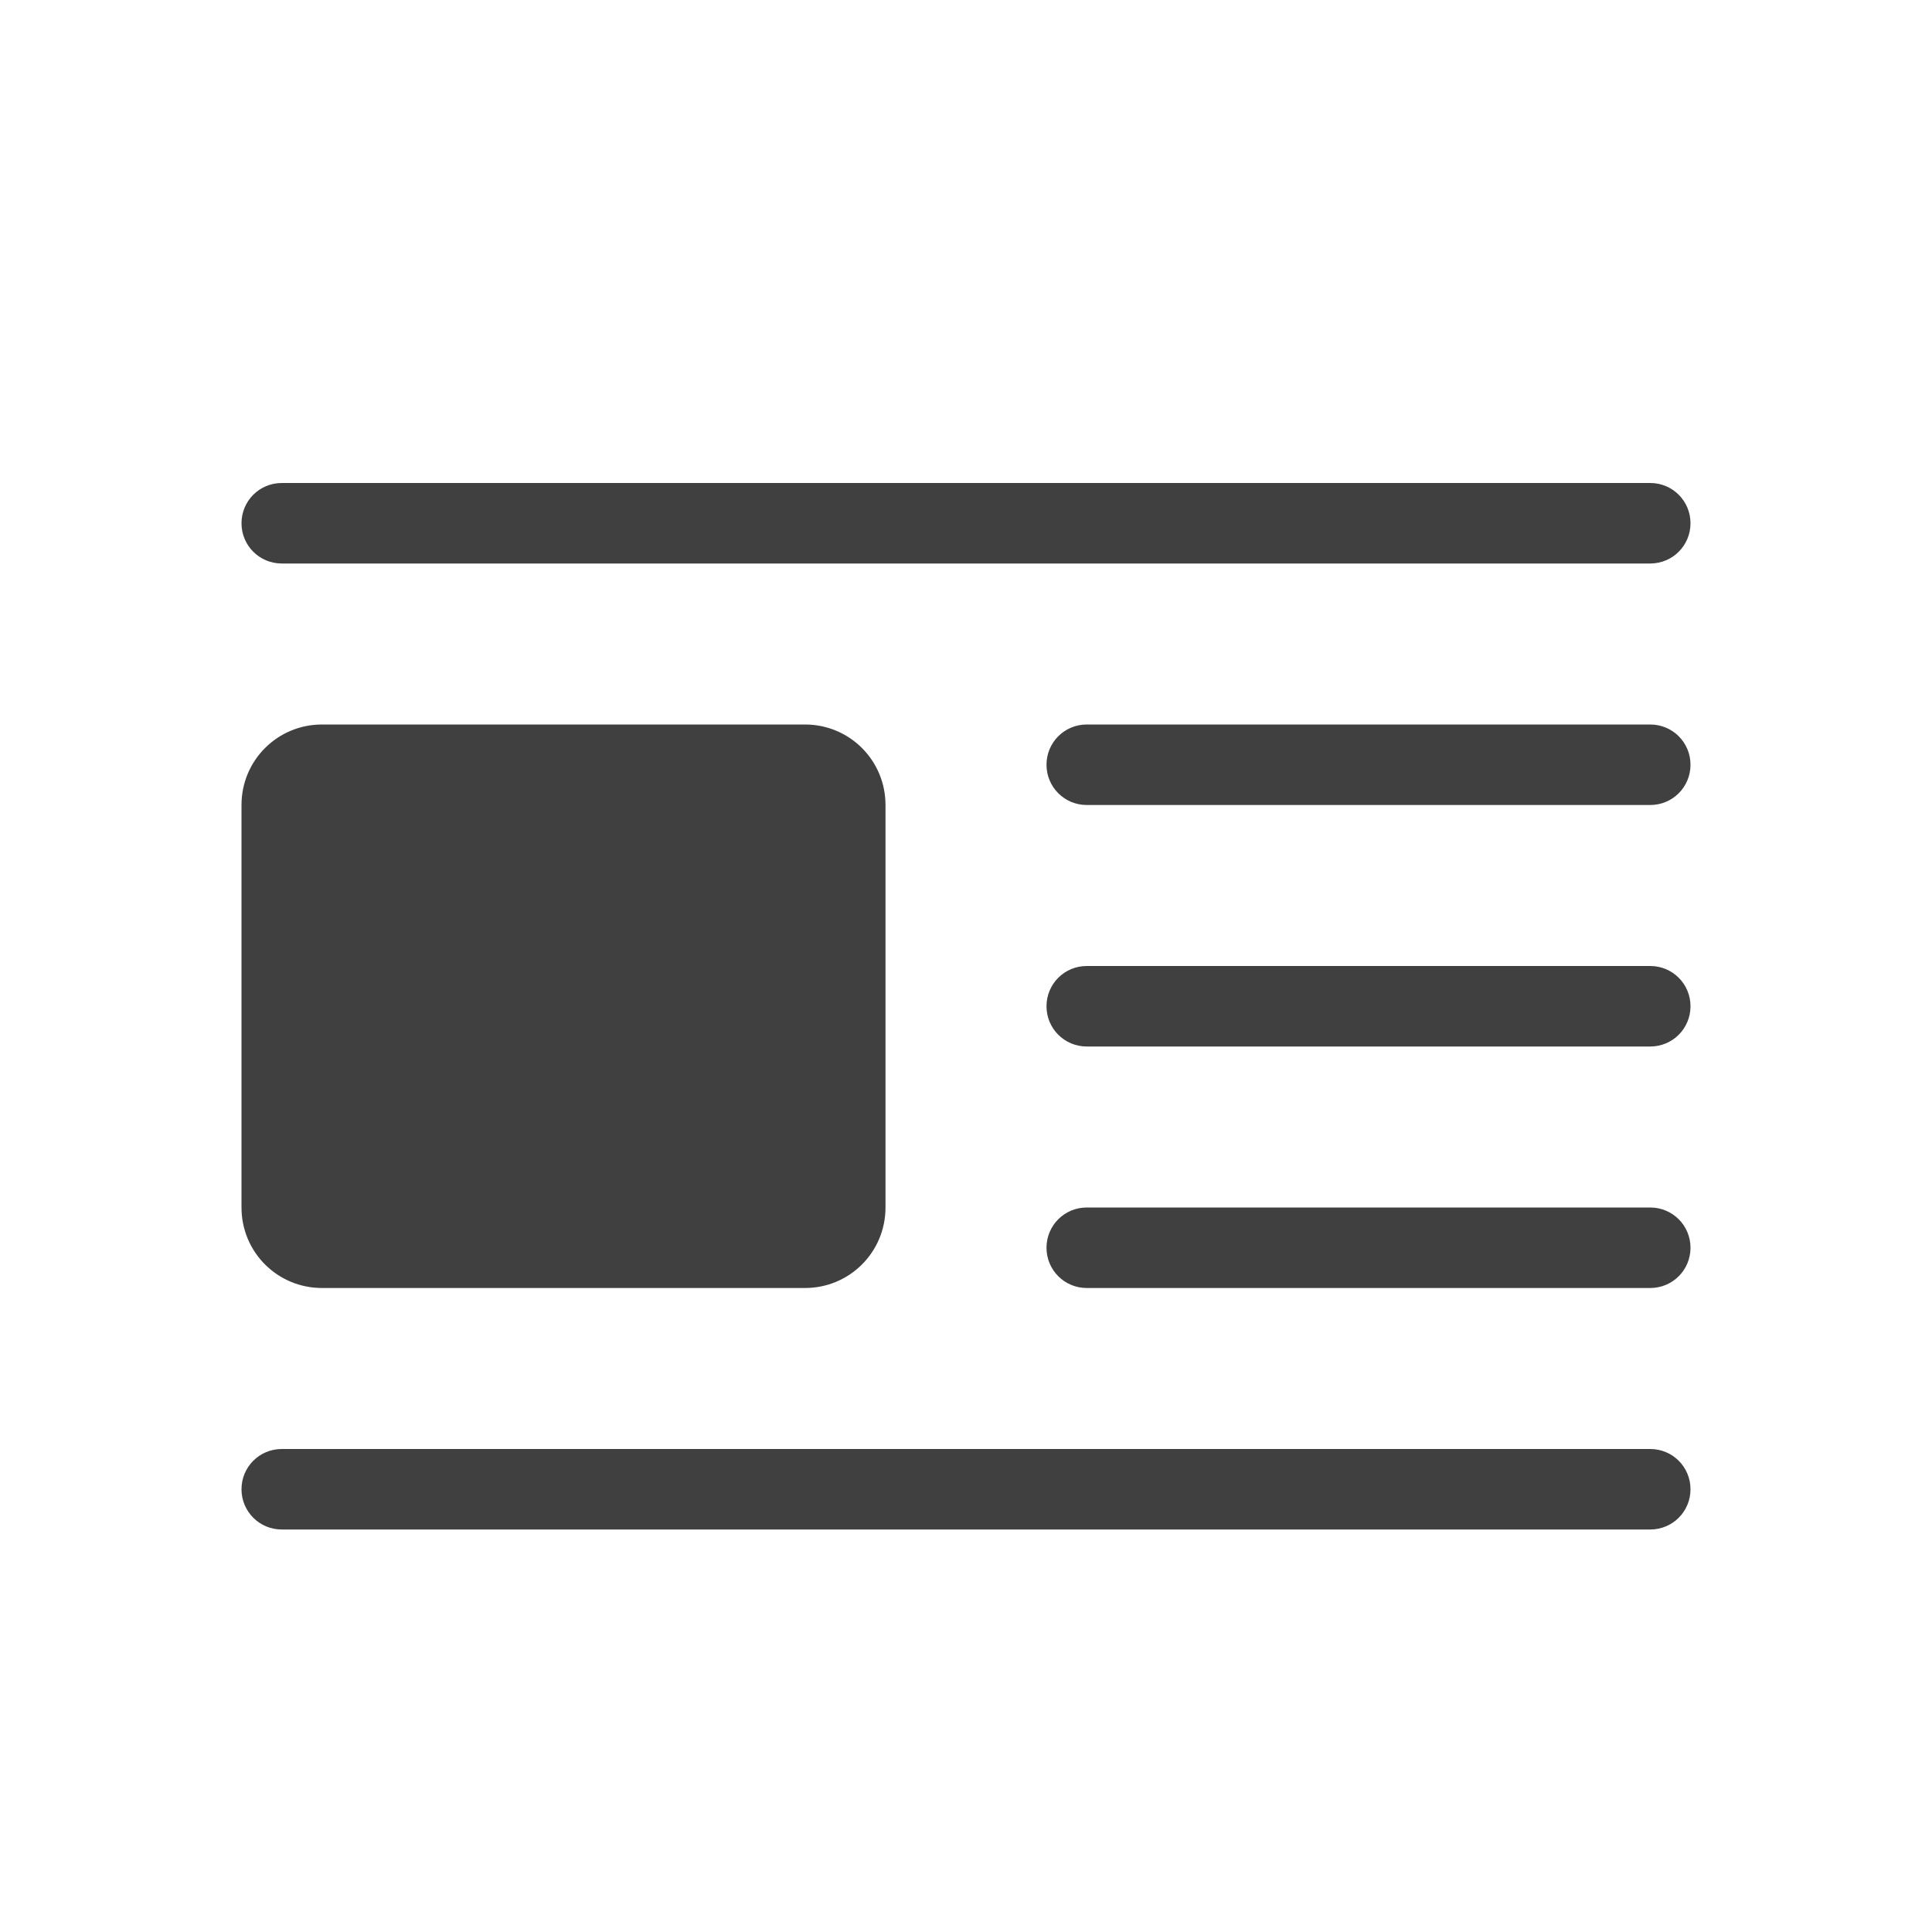
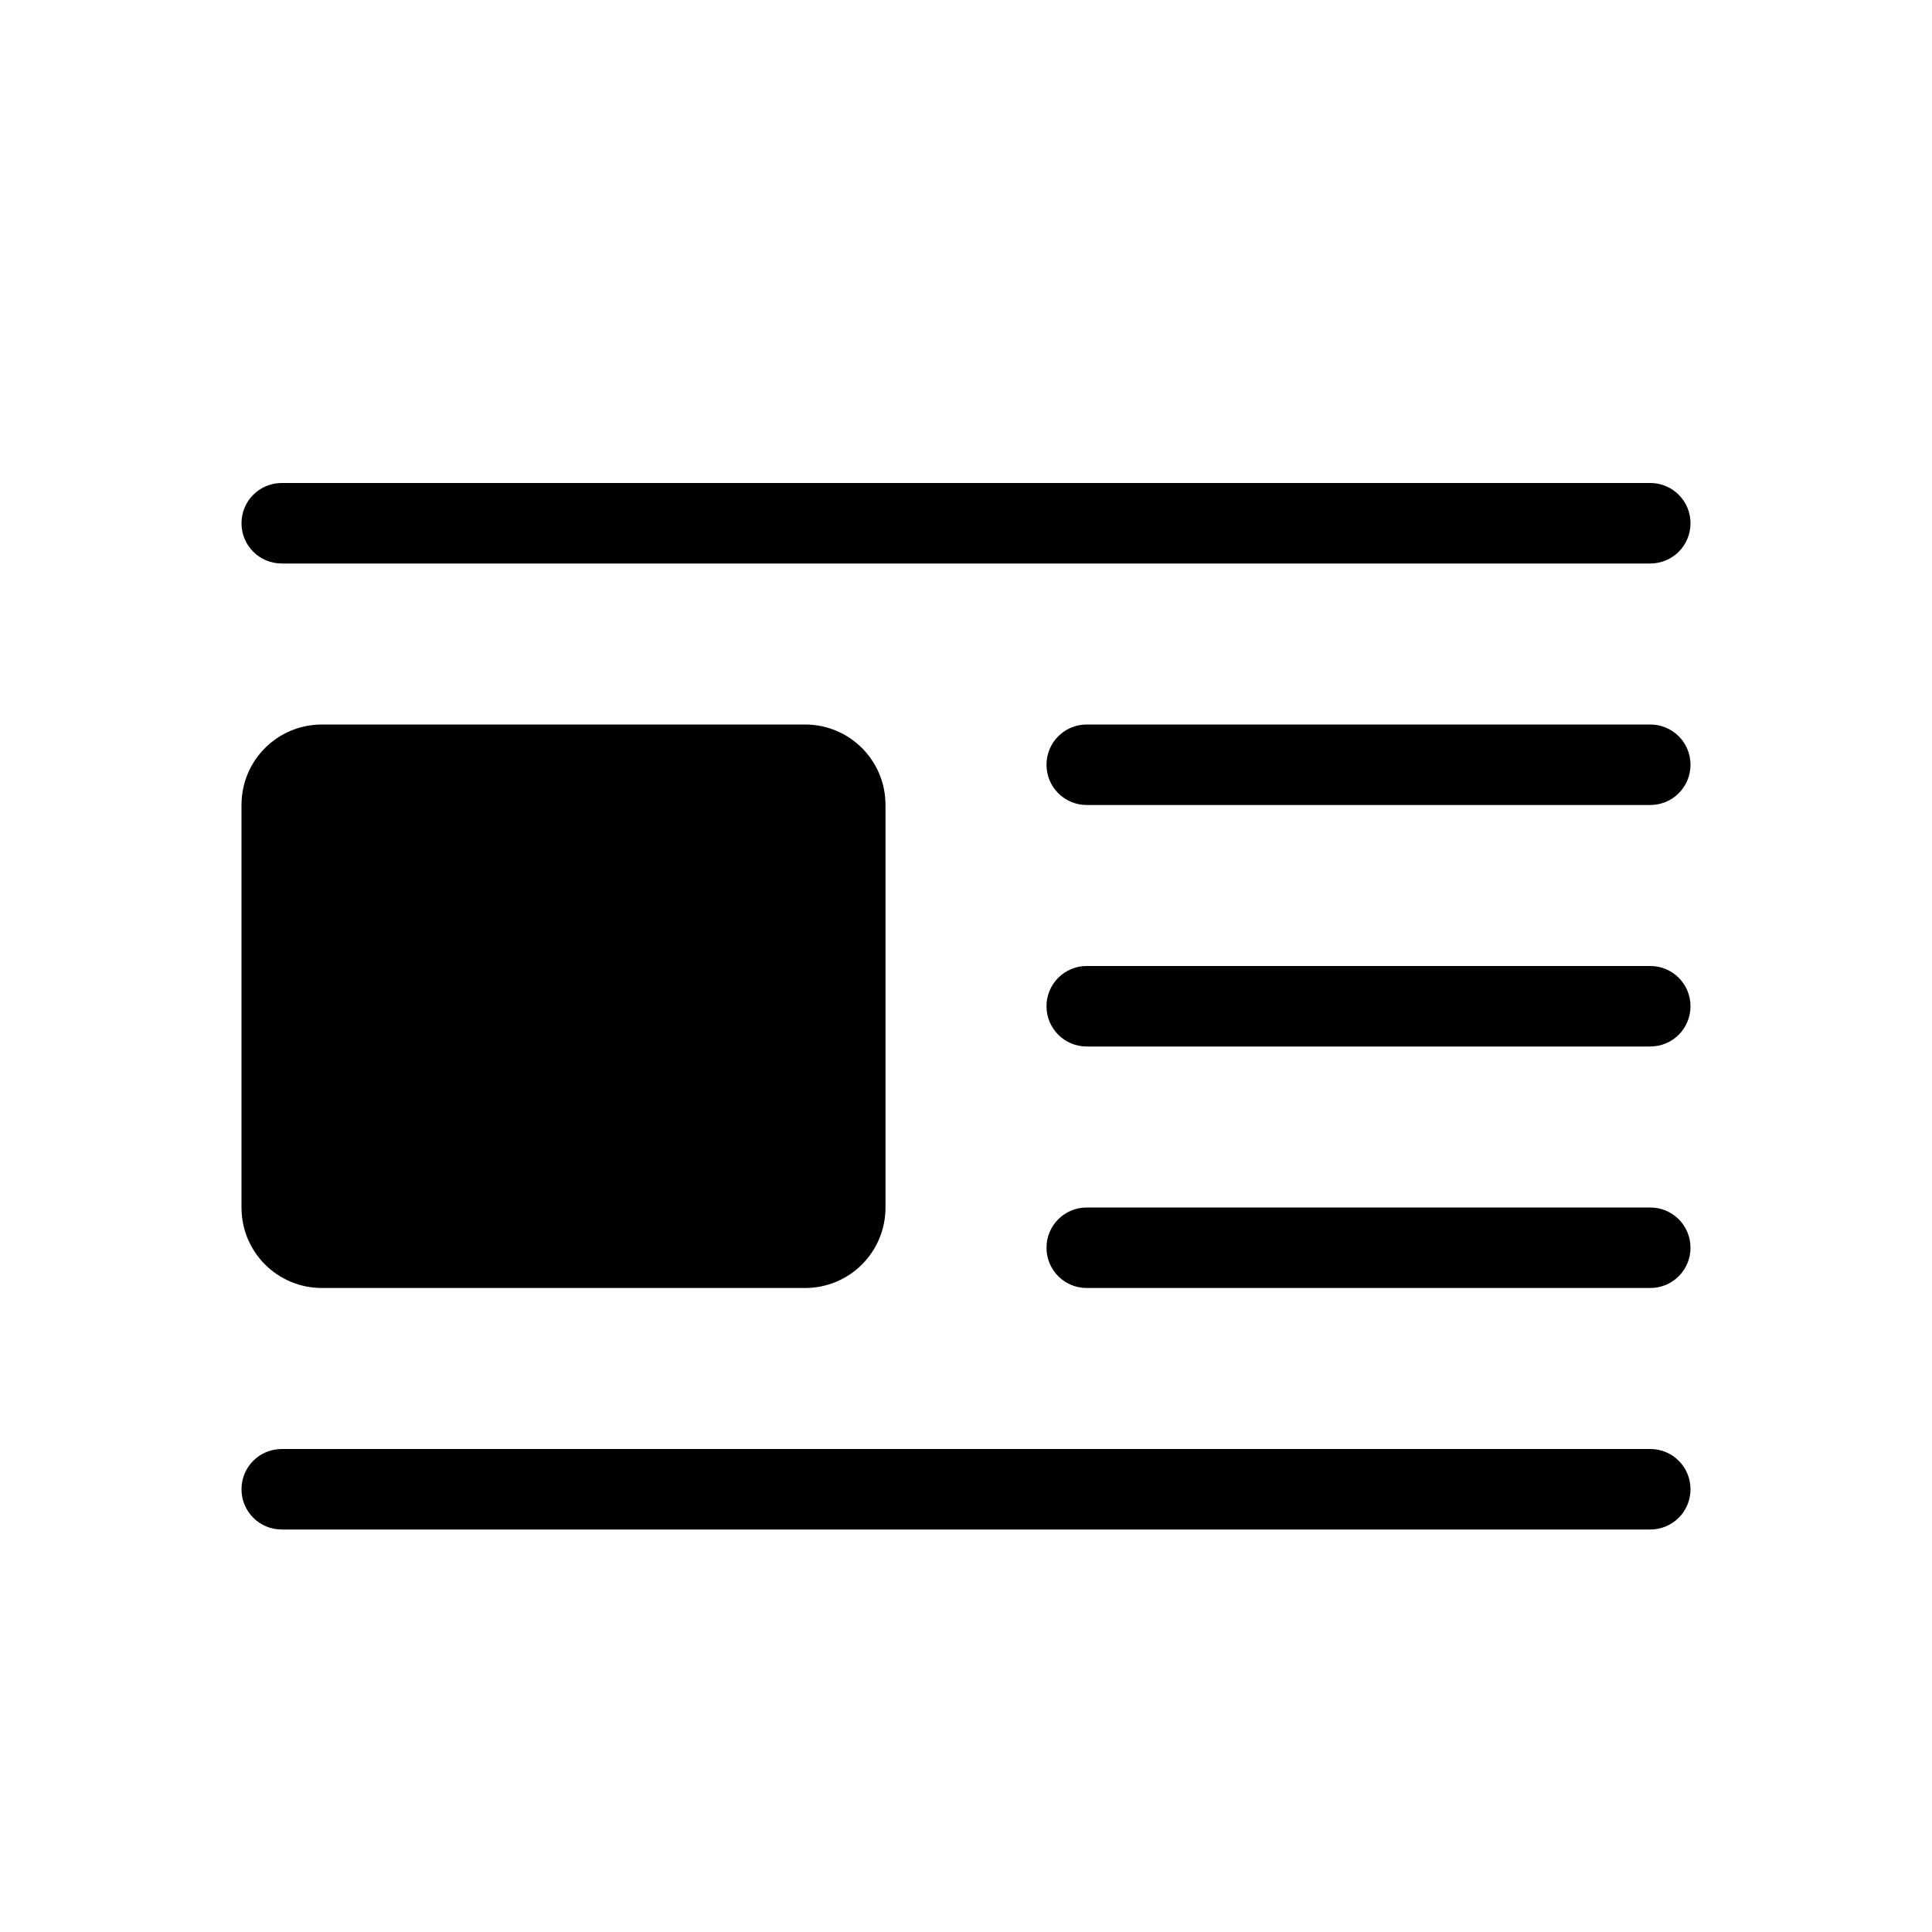
<svg xmlns="http://www.w3.org/2000/svg" width="24" height="24" viewBox="0 0 24 24">
-   <g id="align-float-left" opacity=".75">
+   <g id="align-float-left">
    <path d="M4 9h6c.554 0 1 .446 1 1v5c0 .554-.446 1-1 1h-6c-.554 0-1-.446-1-1v-5c0-.554.446-1 1-1zM13.5 9h7c.277 0 .5.223.5.5s-.223.5-.5.5h-7c-.277 0-.5-.223-.5-.5s.223-.5.5-.5zM13.5 12h7c.277 0 .5.223.5.5s-.223.5-.5.5h-7c-.277 0-.5-.223-.5-.5s.223-.5.5-.5zM13.5 15h7c.277 0 .5.223.5.5s-.223.5-.5.5h-7c-.277 0-.5-.223-.5-.5s.223-.5.5-.5zM3.5 6h17c.277 0 .5.223.5.5s-.223.5-.5.5h-17c-.277 0-.5-.223-.5-.5s.223-.5.5-.5zM3.5 18h17c.277 0 .5.223.5.5s-.223.5-.5.5h-17c-.277 0-.5-.223-.5-.5s.223-.5.5-.5z" />
  </g>
</svg>
